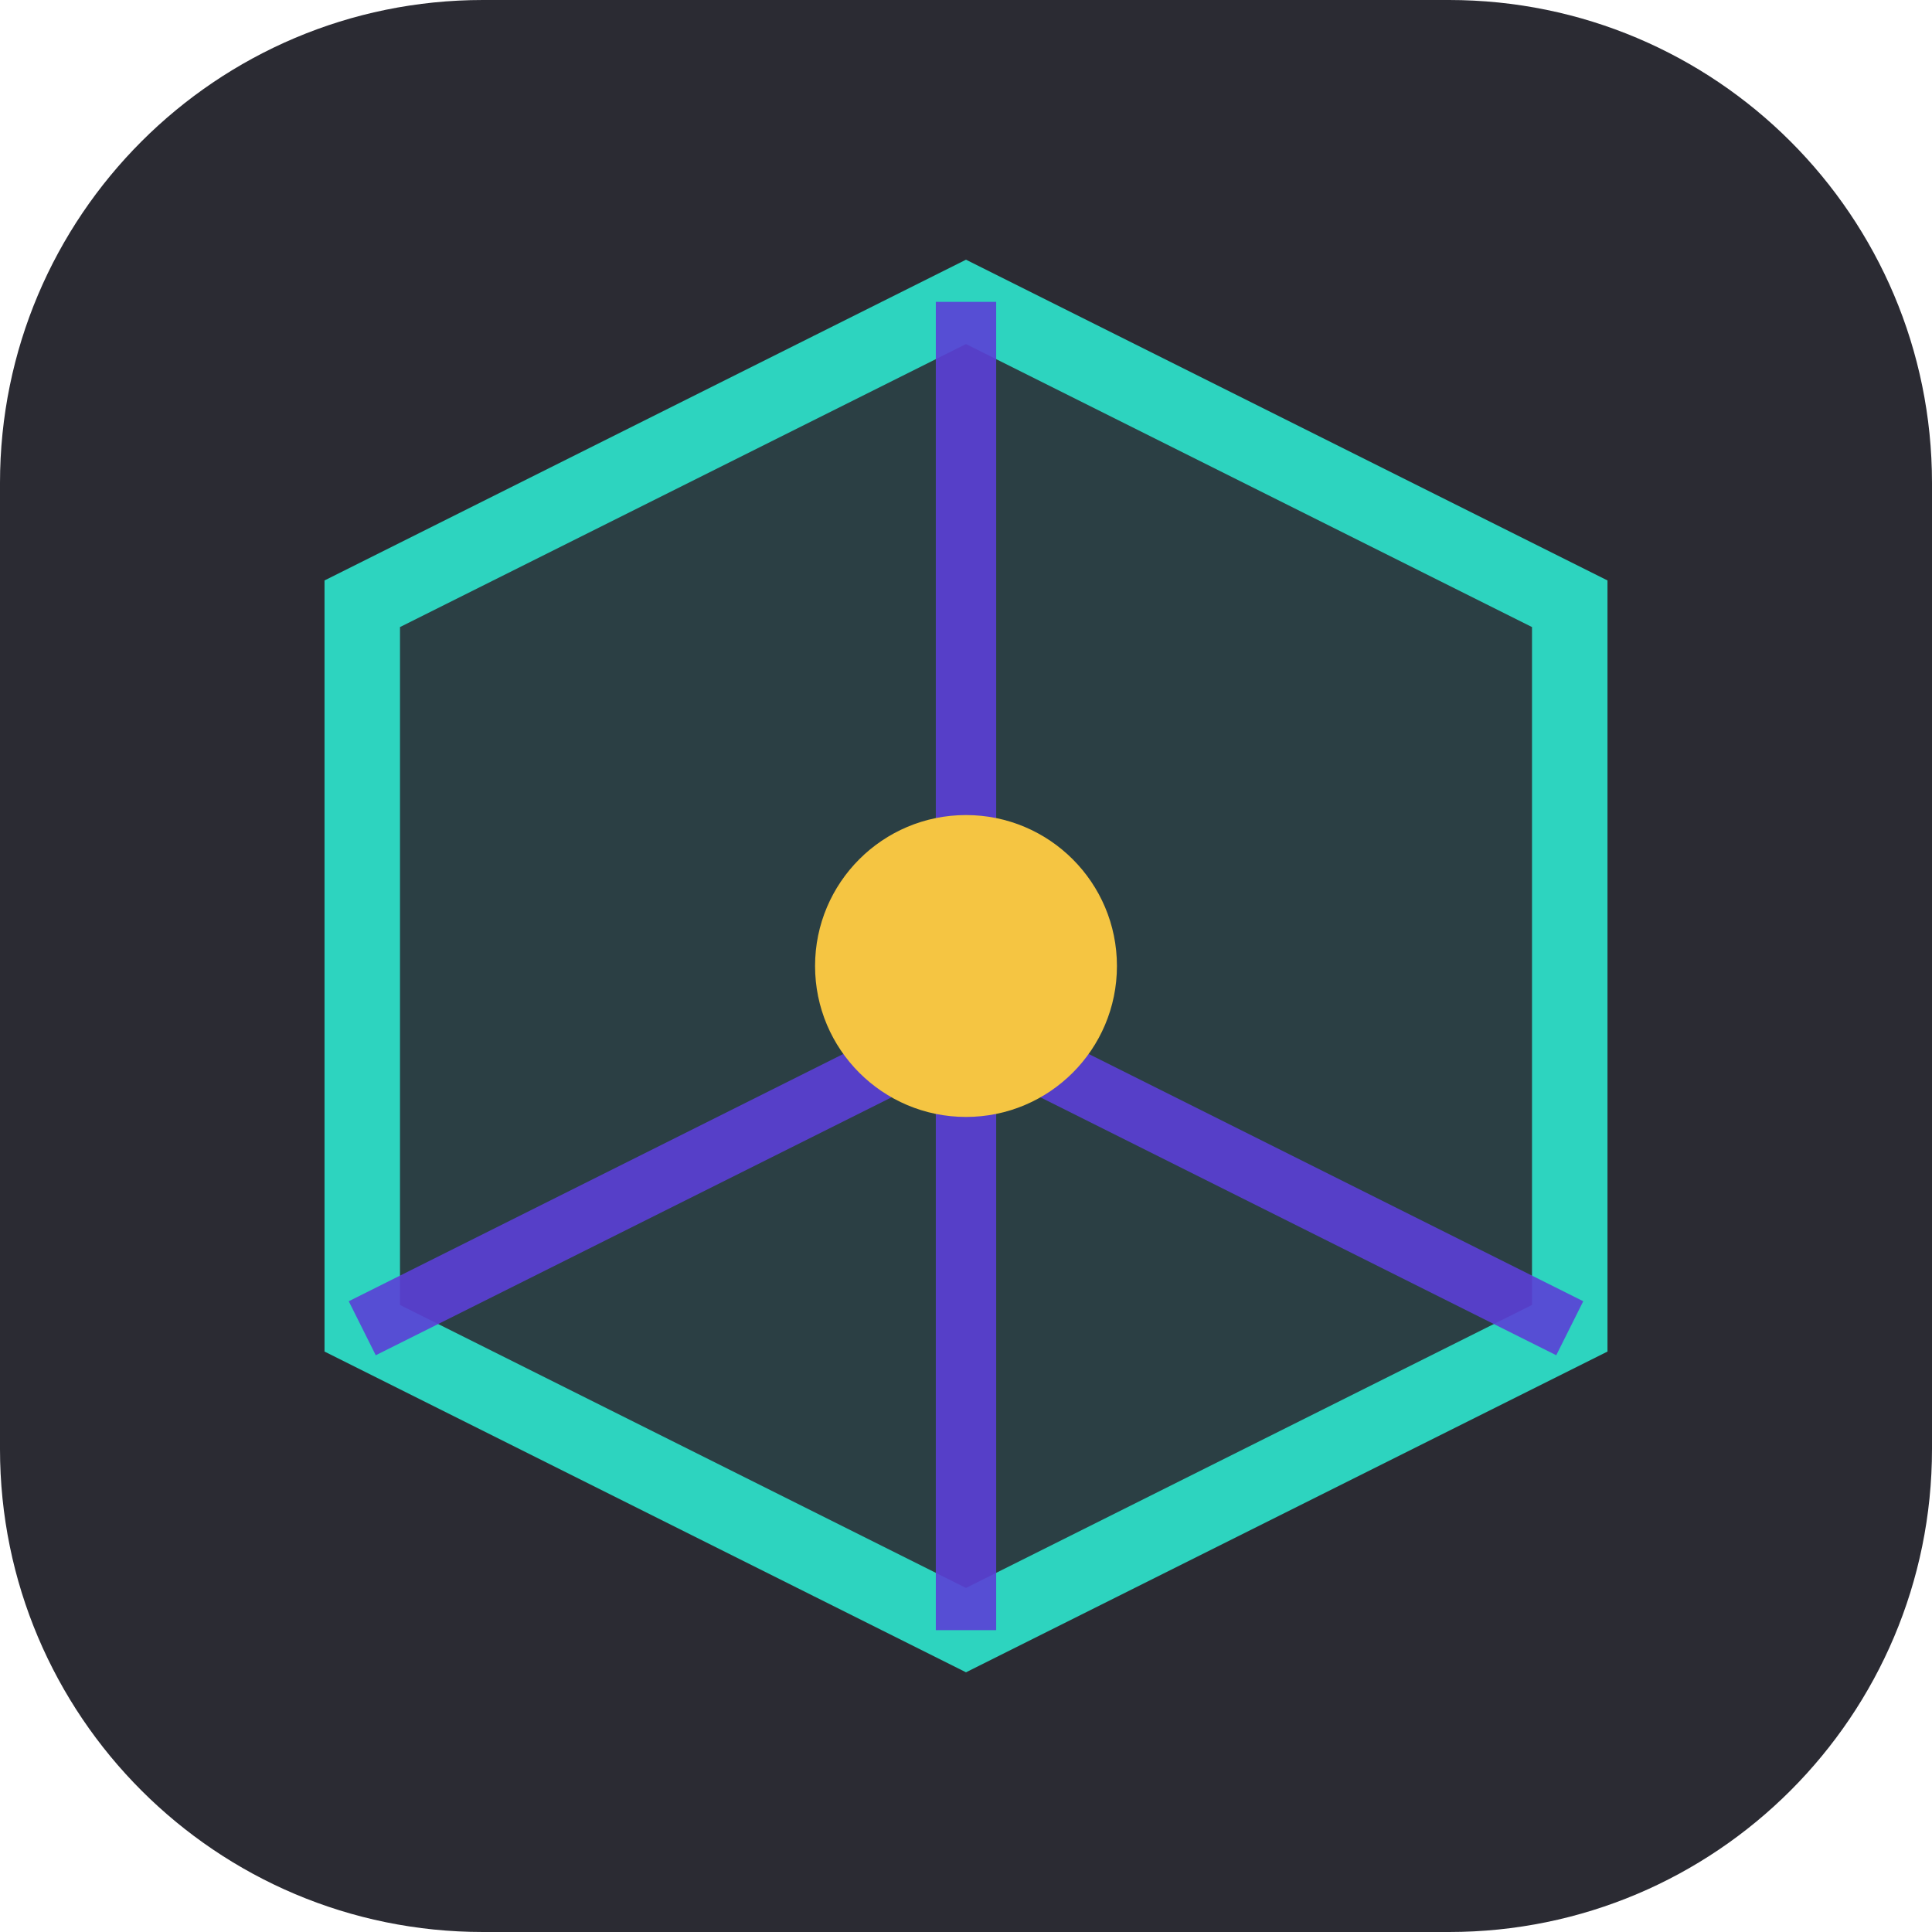
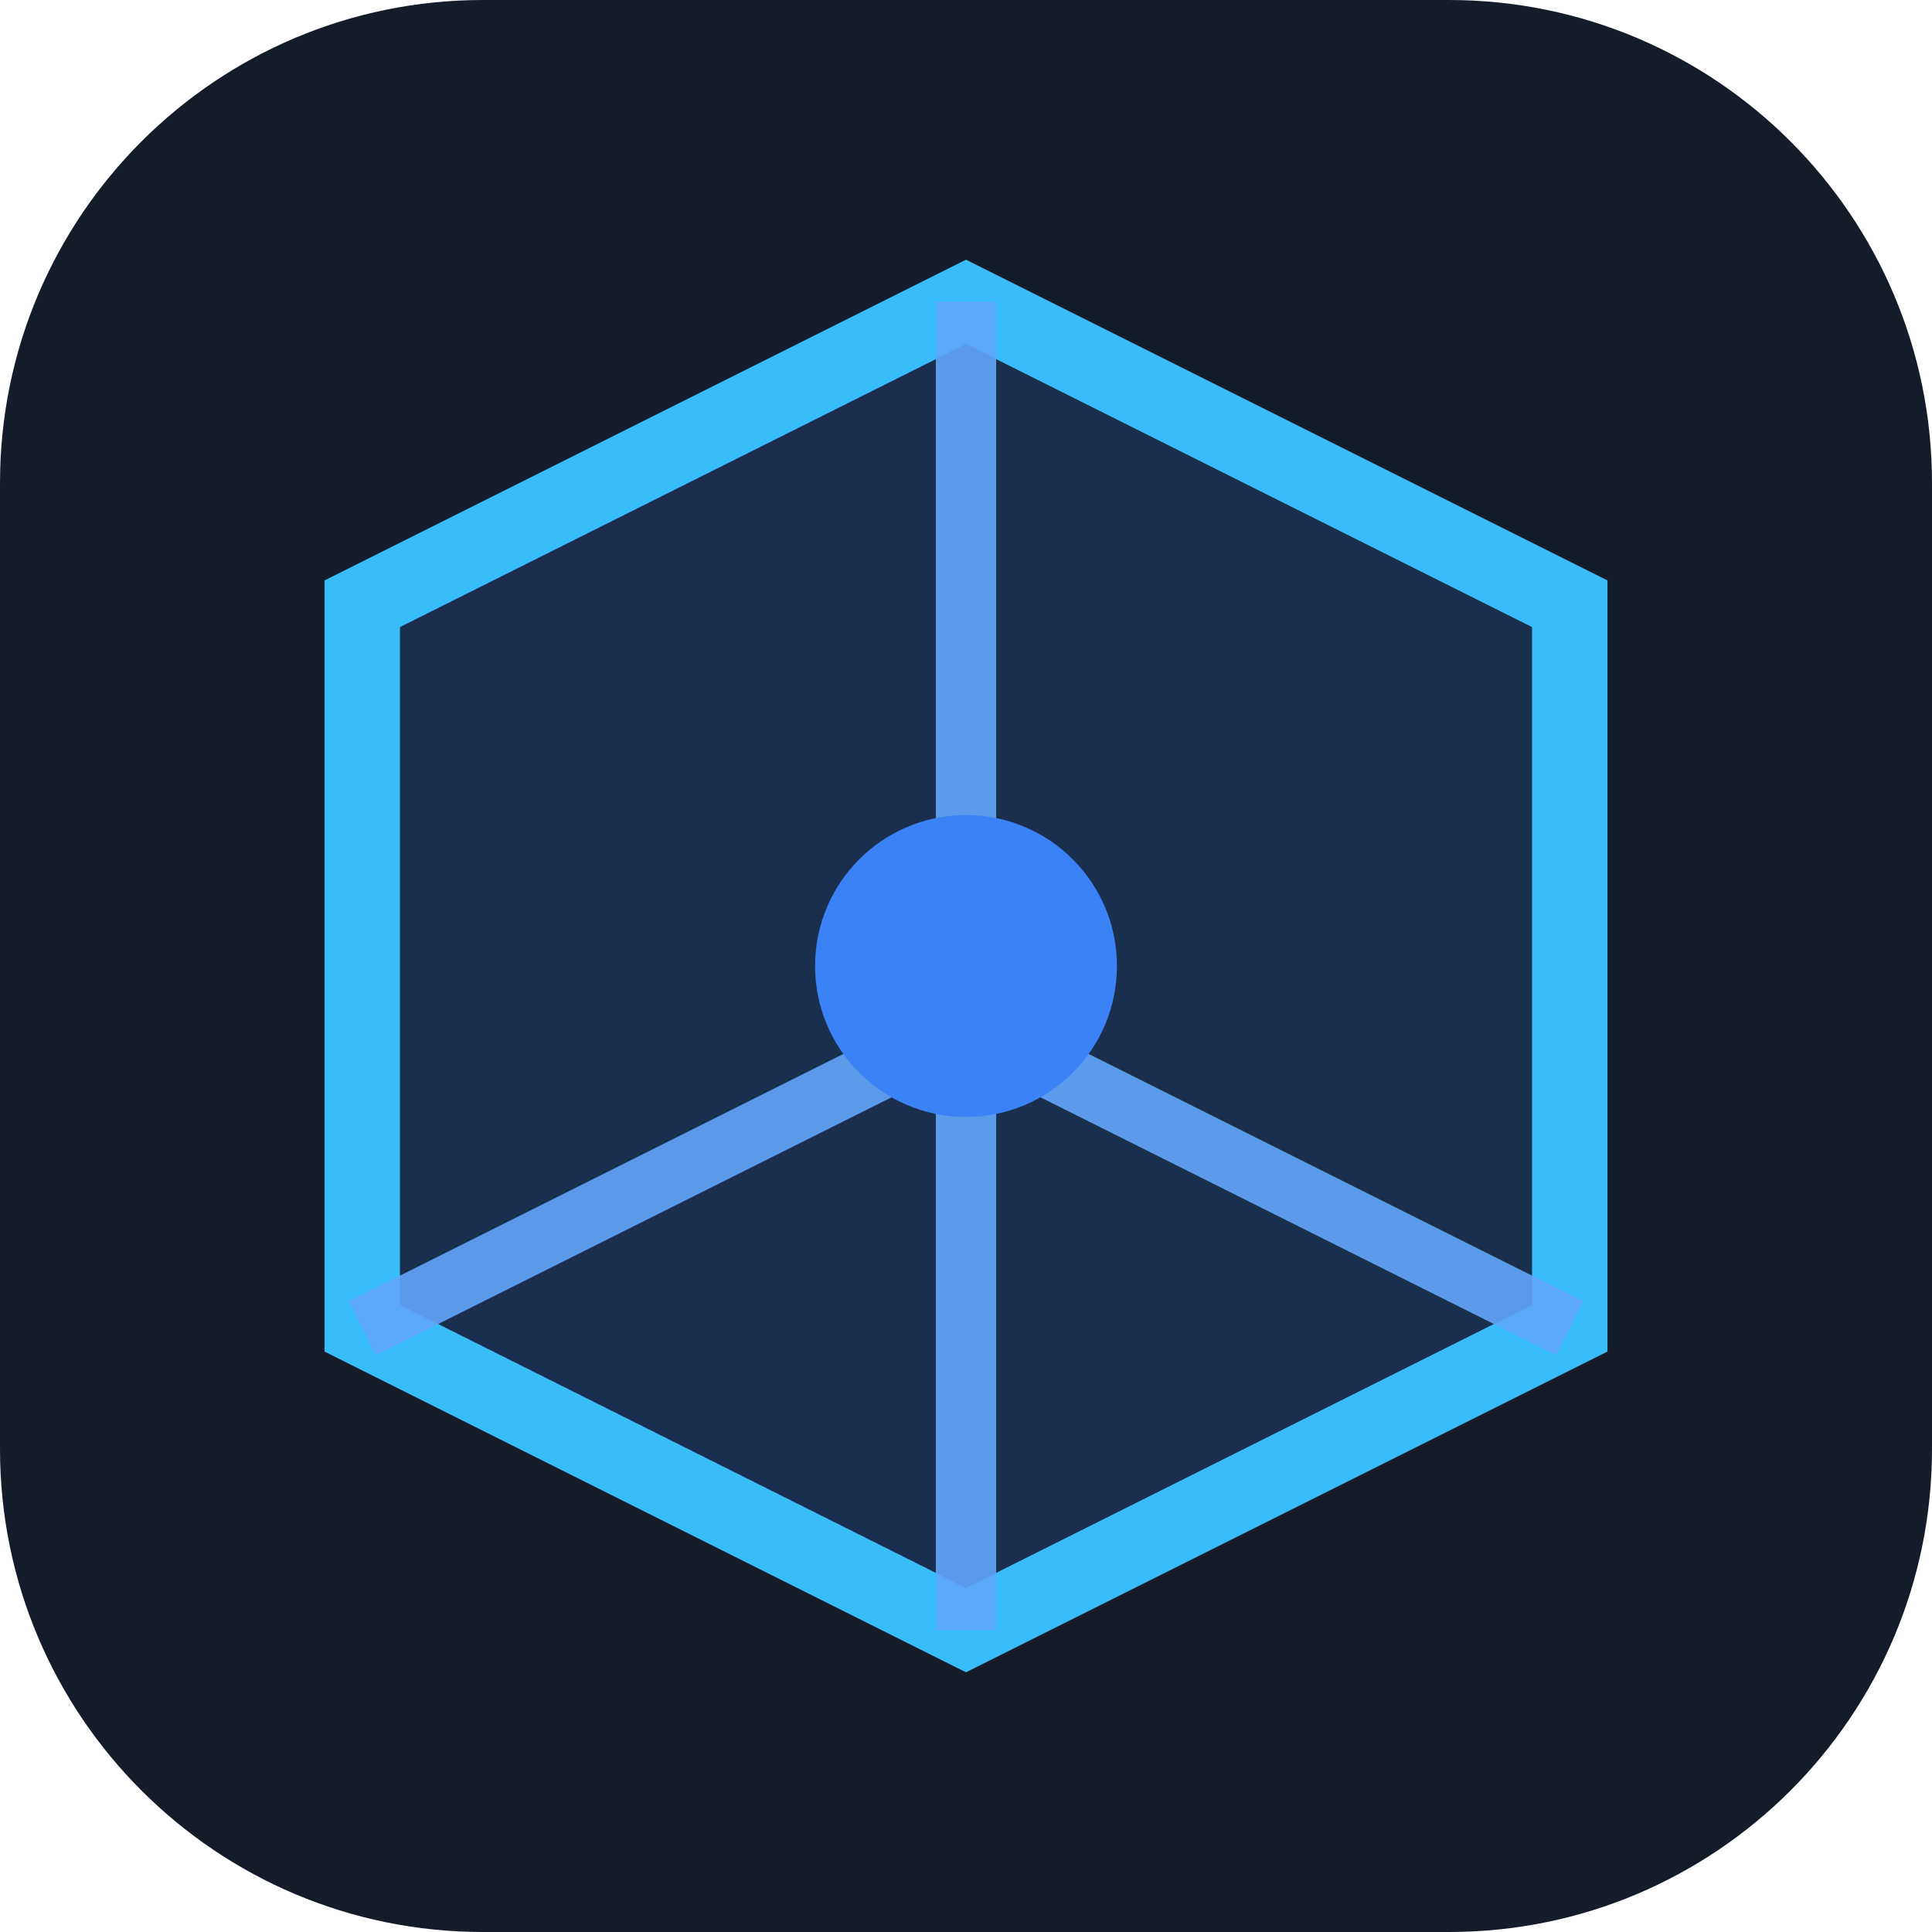
<svg xmlns="http://www.w3.org/2000/svg" viewBox="0 0 64 64" fill="none">
-   <rect width="64" height="64" rx="16" fill="#2B2B33" />
-   <path d="M12 44V20l20-10 20 10v24L32 54 12 44z" stroke="#2DD4BF" stroke-width="2.5" fill="rgba(45,212,191,0.12)" />
-   <path d="M32 10v44M12 44l20-10 20 10" stroke="#5B3FD6" stroke-width="2" opacity="0.9" />
-   <circle cx="32" cy="32" r="5" fill="#F5C542" />
+   <rect width="64" height="64" rx="16" fill="#141c2a" />
+   <path d="M12 44V20l20-10 20 10v24L32 54 12 44z" stroke="#38bdf8" stroke-width="2.5" fill="rgba(59,130,246,0.18)" />
+   <path d="M32 10v44M12 44l20-10 20 10" stroke="#60a5fa" stroke-width="2" opacity="0.9" />
+   <circle cx="32" cy="32" r="5" fill="#3b82f6" />
</svg>
